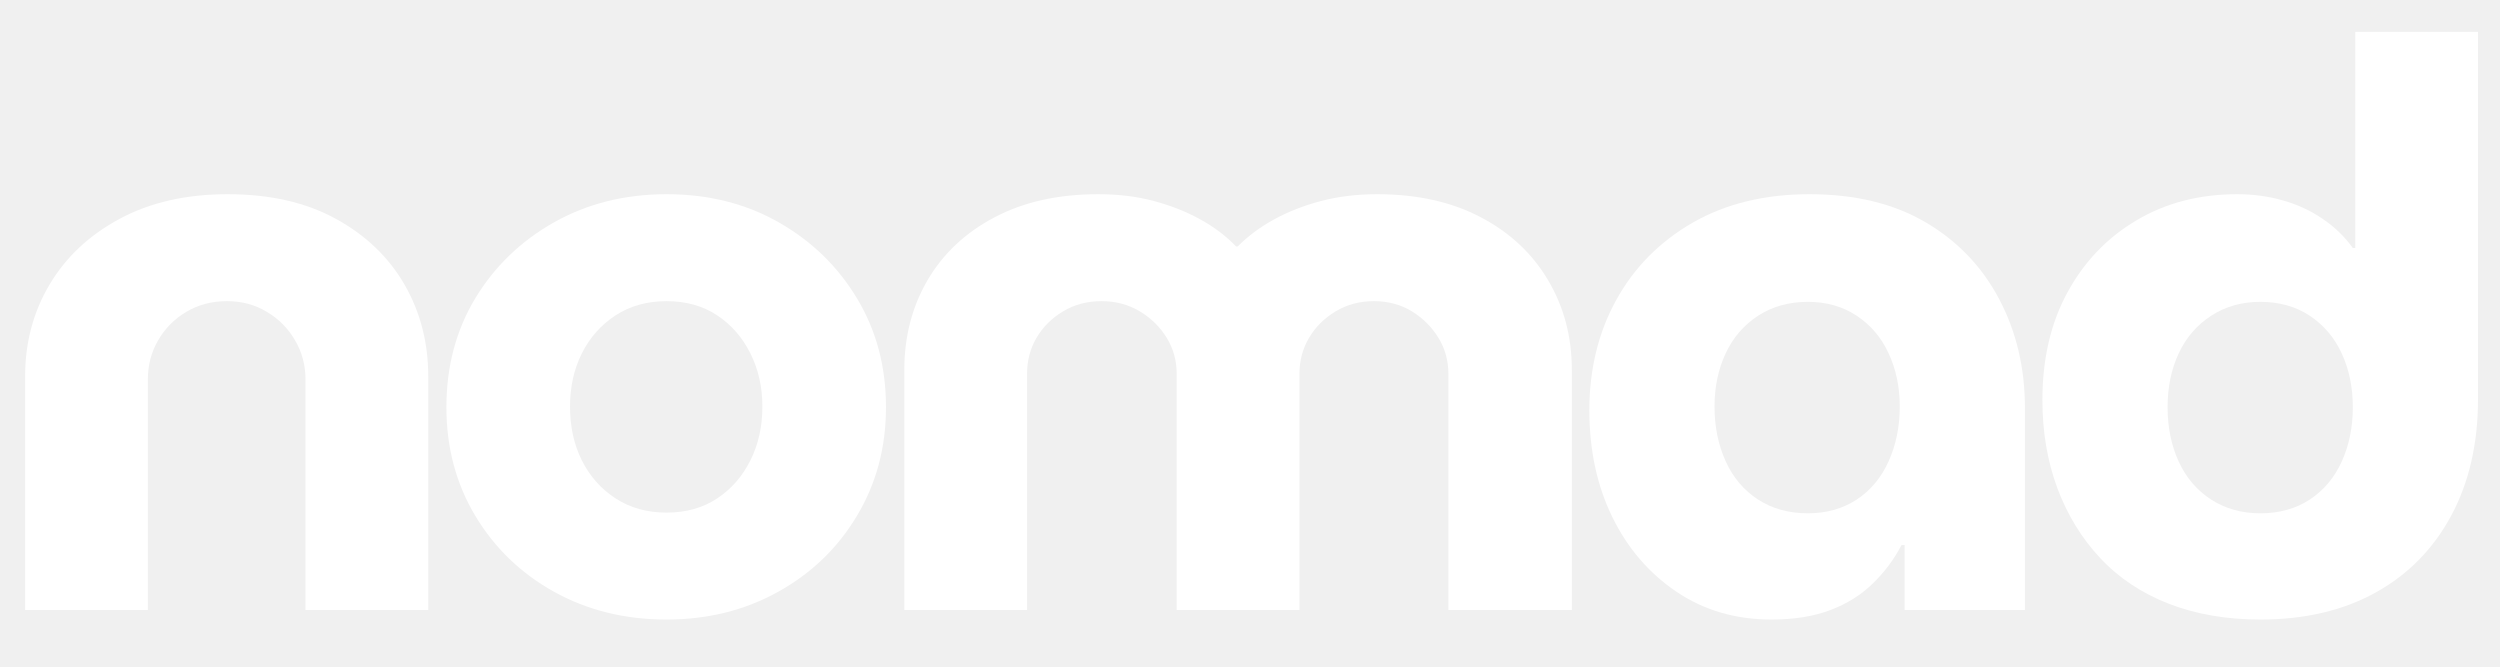
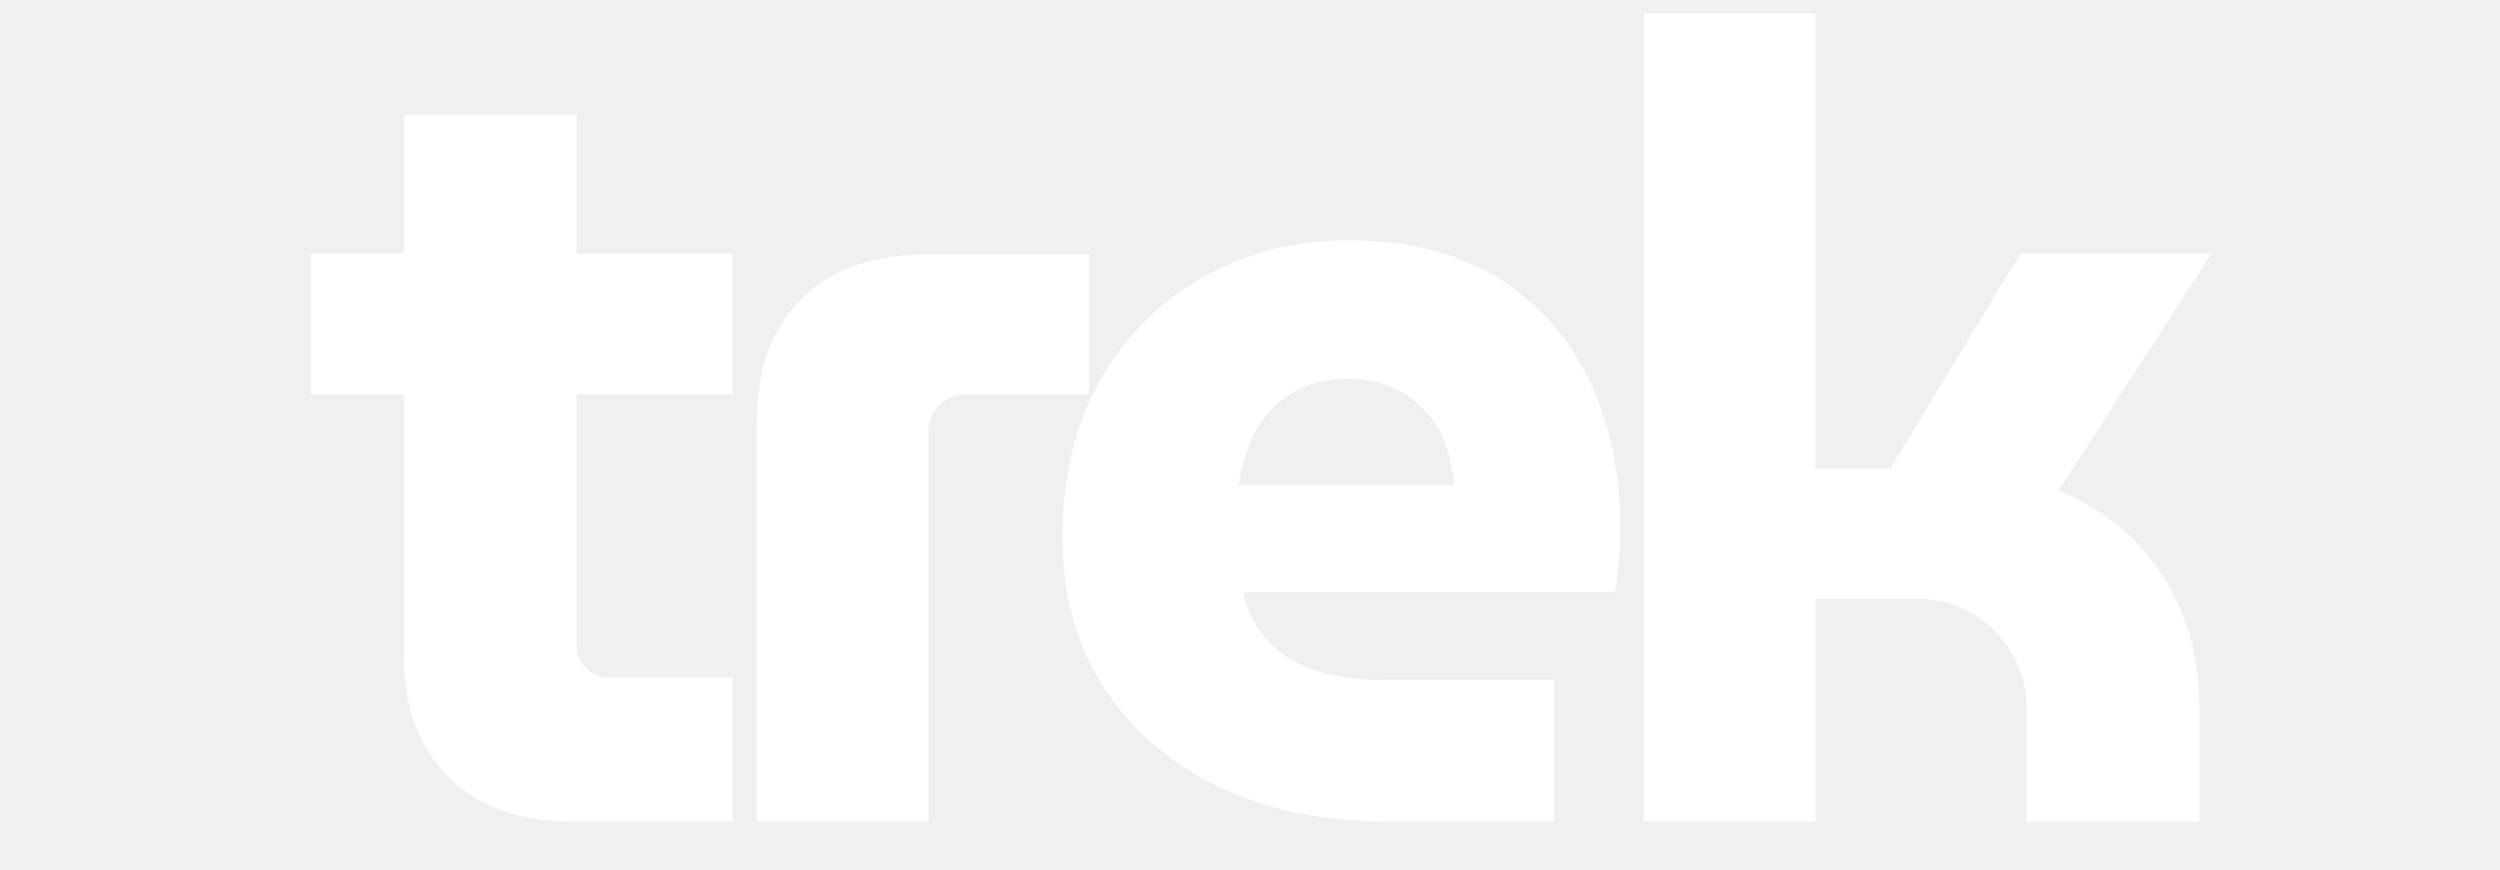
- <svg xmlns="http://www.w3.org/2000/svg" width="300" zoomAndPan="magnify" viewBox="0 0 224.88 60" height="80" preserveAspectRatio="xMidYMid meet" version="1.0">
+ <svg xmlns="http://www.w3.org/2000/svg" width="230" zoomAndPan="magnify" viewBox="49 2 124 56" height="80" preserveAspectRatio="xMidYMid meet" version="1.0">
  <defs>
    <g />
-     <clipPath id="96a2a7f65a">
-       <path d="M 0 0.016 L 224.762 0.016 L 224.762 59.984 L 0 59.984 Z M 0 0.016 " clip-rule="nonzero" />
+     <clipPath id="7fc4e3f80b">
+       <path d="M 49 0.016 L 174 0.016 L 174 59.984 L 49 59.984 Z M 49 0.016 " clip-rule="nonzero" />
    </clipPath>
-     <clipPath id="94d86c6495">
-       <rect x="0" width="225" y="0" height="60" />
+     <clipPath id="086ce69399">
+       <rect x="0" width="125" y="0" height="60" />
    </clipPath>
  </defs>
-   <g clip-path="url(#96a2a7f65a)">
-     <g transform="matrix(1, 0, 0, 1, 0, -0.000000000000011803)">
-       <g clip-path="url(#94d86c6495)">
+   <g clip-path="url(#7fc4e3f80b)">
+     <g transform="matrix(1, 0, 0, 1, 49, -0.000000000000011803)">
+       <g clip-path="url(#086ce69399)">
        <g fill="#ffffff" fill-opacity="1">
-           <g transform="translate(-1.940304, 54.90025)">
+           <g transform="translate(0.740932, 54.90025)">
            <g>
-               <path d="M 4.141 0 L 4.141 -21.031 C 4.141 -24.07 4.875 -26.828 6.344 -29.297 C 7.812 -31.766 9.91 -33.734 12.641 -35.203 C 15.379 -36.68 18.625 -37.422 22.375 -37.422 C 26.176 -37.422 29.422 -36.68 32.109 -35.203 C 34.797 -33.734 36.852 -31.766 38.281 -29.297 C 39.707 -26.828 40.422 -24.07 40.422 -21.031 L 40.422 0 L 29.375 0 L 29.375 -20.75 C 29.375 -22.031 29.062 -23.203 28.438 -24.266 C 27.82 -25.336 26.977 -26.191 25.906 -26.828 C 24.844 -27.473 23.645 -27.797 22.312 -27.797 C 20.938 -27.797 19.711 -27.473 18.641 -26.828 C 17.566 -26.191 16.723 -25.336 16.109 -24.266 C 15.492 -23.203 15.188 -22.031 15.188 -20.75 L 15.188 0 Z M 4.141 0 " />
+               <path d="M 17.531 0 C 14.156 0 11.516 -0.961 9.609 -2.891 C 7.711 -4.816 6.766 -7.414 6.766 -10.688 L 6.766 -45.484 L 17.891 -45.484 L 17.891 -11.328 C 17.891 -10.766 18.094 -10.281 18.5 -9.875 C 18.906 -9.469 19.391 -9.266 19.953 -9.266 L 27.938 -9.266 L 27.938 0 Z M 0.781 -27.516 L 0.781 -36.562 L 27.938 -36.562 L 27.938 -27.516 Z M 0.781 -27.516 " />
            </g>
          </g>
        </g>
        <g fill="#ffffff" fill-opacity="1">
-           <g transform="translate(37.69449, 54.90025)">
+           <g transform="translate(26.4037, 54.90025)">
            <g>
-               <path d="M 22.234 0.859 C 18.484 0.859 15.109 0.023 12.109 -1.641 C 9.117 -3.305 6.754 -5.586 5.016 -8.484 C 3.285 -11.379 2.422 -14.633 2.422 -18.25 C 2.422 -21.906 3.285 -25.172 5.016 -28.047 C 6.754 -30.922 9.117 -33.203 12.109 -34.891 C 15.109 -36.578 18.484 -37.422 22.234 -37.422 C 25.992 -37.422 29.359 -36.578 32.328 -34.891 C 35.297 -33.203 37.645 -30.922 39.375 -28.047 C 41.113 -25.172 41.984 -21.906 41.984 -18.25 C 41.984 -14.633 41.113 -11.379 39.375 -8.484 C 37.645 -5.586 35.281 -3.305 32.281 -1.641 C 29.289 0.023 25.941 0.859 22.234 0.859 Z M 22.234 -8.766 C 23.992 -8.766 25.516 -9.191 26.797 -10.047 C 28.078 -10.898 29.07 -12.039 29.781 -13.469 C 30.5 -14.895 30.859 -16.508 30.859 -18.312 C 30.859 -20.07 30.5 -21.664 29.781 -23.094 C 29.07 -24.52 28.078 -25.66 26.797 -26.516 C 25.516 -27.367 23.992 -27.797 22.234 -27.797 C 20.484 -27.797 18.953 -27.367 17.641 -26.516 C 16.336 -25.66 15.328 -24.52 14.609 -23.094 C 13.898 -21.664 13.547 -20.07 13.547 -18.312 C 13.547 -16.508 13.898 -14.895 14.609 -13.469 C 15.328 -12.039 16.336 -10.898 17.641 -10.047 C 18.953 -9.191 20.484 -8.766 22.234 -8.766 Z M 22.234 -8.766 " />
+               <path d="M 3.844 0 L 3.844 -25.797 C 3.844 -29.129 4.789 -31.742 6.688 -33.641 C 8.594 -35.547 11.234 -36.5 14.609 -36.5 L 25.234 -36.5 L 25.234 -27.516 L 17.328 -27.516 C 16.66 -27.516 16.086 -27.285 15.609 -26.828 C 15.129 -26.379 14.891 -25.801 14.891 -25.094 L 14.891 0 Z M 3.844 0 " />
            </g>
          </g>
        </g>
        <g fill="#ffffff" fill-opacity="1">
-           <g transform="translate(77.1867, 54.90025)">
+           <g transform="translate(47.50419, 54.90025)">
            <g>
-               <path d="M 4.141 0 L 4.141 -21.594 C 4.141 -24.594 4.836 -27.289 6.234 -29.688 C 7.641 -32.082 9.648 -33.969 12.266 -35.344 C 14.879 -36.727 17.988 -37.422 21.594 -37.422 C 23.406 -37.422 25.07 -37.219 26.594 -36.812 C 28.113 -36.406 29.5 -35.859 30.75 -35.172 C 32.008 -34.484 33.094 -33.664 34 -32.719 L 34.141 -32.719 C 35.086 -33.664 36.191 -34.484 37.453 -35.172 C 38.711 -35.859 40.113 -36.406 41.656 -36.812 C 43.207 -37.219 44.883 -37.422 46.688 -37.422 C 50.301 -37.422 53.414 -36.727 56.031 -35.344 C 58.645 -33.969 60.66 -32.082 62.078 -29.688 C 63.504 -27.289 64.219 -24.594 64.219 -21.594 L 64.219 0 L 53.109 0 L 53.109 -21.234 C 53.109 -22.43 52.812 -23.516 52.219 -24.484 C 51.625 -25.461 50.828 -26.258 49.828 -26.875 C 48.828 -27.488 47.688 -27.797 46.406 -27.797 C 45.125 -27.797 43.973 -27.488 42.953 -26.875 C 41.93 -26.258 41.133 -25.461 40.562 -24.484 C 39.988 -23.516 39.703 -22.43 39.703 -21.234 L 39.703 0 L 28.656 0 L 28.656 -21.234 C 28.656 -22.43 28.359 -23.516 27.766 -24.484 C 27.172 -25.461 26.363 -26.258 25.344 -26.875 C 24.32 -27.488 23.172 -27.797 21.891 -27.797 C 20.598 -27.797 19.441 -27.488 18.422 -26.875 C 17.398 -26.258 16.602 -25.461 16.031 -24.484 C 15.469 -23.516 15.188 -22.43 15.188 -21.234 L 15.188 0 Z M 4.141 0 " />
+               <path d="M 23.234 0 C 19.098 0 15.461 -0.77 12.328 -2.312 C 9.191 -3.863 6.754 -6.004 5.016 -8.734 C 3.285 -11.461 2.422 -14.633 2.422 -18.25 C 2.422 -22.238 3.25 -25.66 4.906 -28.516 C 6.57 -31.367 8.797 -33.566 11.578 -35.109 C 14.359 -36.648 17.438 -37.422 20.812 -37.422 C 24.664 -37.422 27.883 -36.613 30.469 -35 C 33.062 -33.383 35.02 -31.188 36.344 -28.406 C 37.676 -25.625 38.344 -22.453 38.344 -18.891 C 38.344 -18.273 38.305 -17.551 38.234 -16.719 C 38.172 -15.883 38.094 -15.227 38 -14.75 L 14.047 -14.75 C 14.328 -13.52 14.867 -12.473 15.672 -11.609 C 16.484 -10.754 17.504 -10.125 18.734 -9.719 C 19.973 -9.32 21.352 -9.125 22.875 -9.125 L 34.078 -9.125 L 34.078 0 Z M 13.75 -21.672 L 27.656 -21.672 C 27.562 -22.43 27.414 -23.164 27.219 -23.875 C 27.031 -24.594 26.734 -25.223 26.328 -25.766 C 25.93 -26.316 25.473 -26.789 24.953 -27.188 C 24.43 -27.594 23.82 -27.914 23.125 -28.156 C 22.438 -28.395 21.664 -28.516 20.812 -28.516 C 19.719 -28.516 18.742 -28.32 17.891 -27.938 C 17.035 -27.562 16.32 -27.051 15.75 -26.406 C 15.176 -25.77 14.734 -25.035 14.422 -24.203 C 14.117 -23.367 13.895 -22.523 13.75 -21.672 Z M 13.75 -21.672 " />
            </g>
          </g>
        </g>
        <g fill="#ffffff" fill-opacity="1">
-           <g transform="translate(140.5596, 54.90025)">
+           <g transform="translate(83.21825, 54.90025)">
            <g>
-               <path d="M 18.812 0.859 C 15.582 0.859 12.734 0.023 10.266 -1.641 C 7.797 -3.305 5.867 -5.551 4.484 -8.375 C 3.109 -11.195 2.422 -14.395 2.422 -17.969 C 2.422 -21.664 3.227 -24.977 4.844 -27.906 C 6.457 -30.832 8.75 -33.148 11.719 -34.859 C 14.695 -36.566 18.203 -37.422 22.234 -37.422 C 26.328 -37.422 29.812 -36.578 32.688 -34.891 C 35.562 -33.203 37.77 -30.895 39.312 -27.969 C 40.852 -25.051 41.625 -21.785 41.625 -18.172 L 41.625 0 L 30.797 0 L 30.797 -5.844 L 30.516 -5.844 C 29.848 -4.562 28.988 -3.41 27.938 -2.391 C 26.895 -1.367 25.625 -0.57 24.125 0 C 22.633 0.57 20.863 0.859 18.812 0.859 Z M 22.094 -8.703 C 23.758 -8.703 25.223 -9.113 26.484 -9.938 C 27.742 -10.77 28.703 -11.922 29.359 -13.391 C 30.023 -14.867 30.359 -16.508 30.359 -18.312 C 30.359 -20.07 30.023 -21.664 29.359 -23.094 C 28.703 -24.52 27.742 -25.648 26.484 -26.484 C 25.223 -27.316 23.758 -27.734 22.094 -27.734 C 20.383 -27.734 18.891 -27.316 17.609 -26.484 C 16.328 -25.648 15.352 -24.52 14.688 -23.094 C 14.02 -21.664 13.688 -20.07 13.688 -18.312 C 13.688 -16.508 14.02 -14.867 14.688 -13.391 C 15.352 -11.922 16.328 -10.77 17.609 -9.938 C 18.891 -9.113 20.383 -8.703 22.094 -8.703 Z M 22.094 -8.703 " />
-             </g>
-           </g>
-         </g>
-         <g fill="#ffffff" fill-opacity="1">
-           <g transform="translate(181.335, 54.90025)">
-             <g>
-               <path d="M 22.031 0.859 C 18.988 0.859 16.242 0.383 13.797 -0.562 C 11.348 -1.52 9.289 -2.891 7.625 -4.672 C 5.957 -6.453 4.672 -8.551 3.766 -10.969 C 2.867 -13.395 2.422 -16.035 2.422 -18.891 C 2.422 -22.598 3.172 -25.828 4.672 -28.578 C 6.172 -31.336 8.238 -33.5 10.875 -35.062 C 13.508 -36.633 16.535 -37.422 19.953 -37.422 C 21.43 -37.422 22.82 -37.227 24.125 -36.844 C 25.438 -36.469 26.625 -35.91 27.688 -35.172 C 28.758 -34.441 29.648 -33.578 30.359 -32.578 L 30.578 -32.578 L 30.578 -52.031 L 41.625 -52.031 L 41.625 -18.953 C 41.625 -14.961 40.816 -11.469 39.203 -8.469 C 37.586 -5.477 35.316 -3.176 32.391 -1.562 C 29.473 0.051 26.02 0.859 22.031 0.859 Z M 22.031 -8.703 C 23.738 -8.703 25.223 -9.113 26.484 -9.938 C 27.742 -10.77 28.703 -11.91 29.359 -13.359 C 30.023 -14.816 30.359 -16.445 30.359 -18.25 C 30.359 -20.051 30.023 -21.664 29.359 -23.094 C 28.703 -24.52 27.742 -25.648 26.484 -26.484 C 25.223 -27.316 23.738 -27.734 22.031 -27.734 C 20.363 -27.734 18.891 -27.316 17.609 -26.484 C 16.328 -25.648 15.352 -24.52 14.688 -23.094 C 14.02 -21.664 13.688 -20.051 13.688 -18.25 C 13.688 -16.445 14.02 -14.816 14.688 -13.359 C 15.352 -11.91 16.328 -10.77 17.609 -9.938 C 18.891 -9.113 20.363 -8.703 22.031 -8.703 Z M 22.031 -8.703 " />
+               <path d="M 4.141 0 L 4.141 -52.031 L 15.188 -52.031 L 15.188 -22.734 L 20.031 -22.734 L 28.375 -36.562 L 40.703 -36.562 L 30.859 -21.312 C 33.711 -20.125 35.938 -18.305 37.531 -15.859 C 39.125 -13.41 39.922 -10.547 39.922 -7.266 L 39.922 0 L 28.797 0 L 28.797 -7.266 C 28.797 -8.598 28.473 -9.797 27.828 -10.859 C 27.191 -11.93 26.348 -12.773 25.297 -13.391 C 24.254 -14.016 23.066 -14.328 21.734 -14.328 L 15.188 -14.328 L 15.188 0 Z M 4.141 0 " />
            </g>
          </g>
        </g>
      </g>
    </g>
  </g>
</svg>
